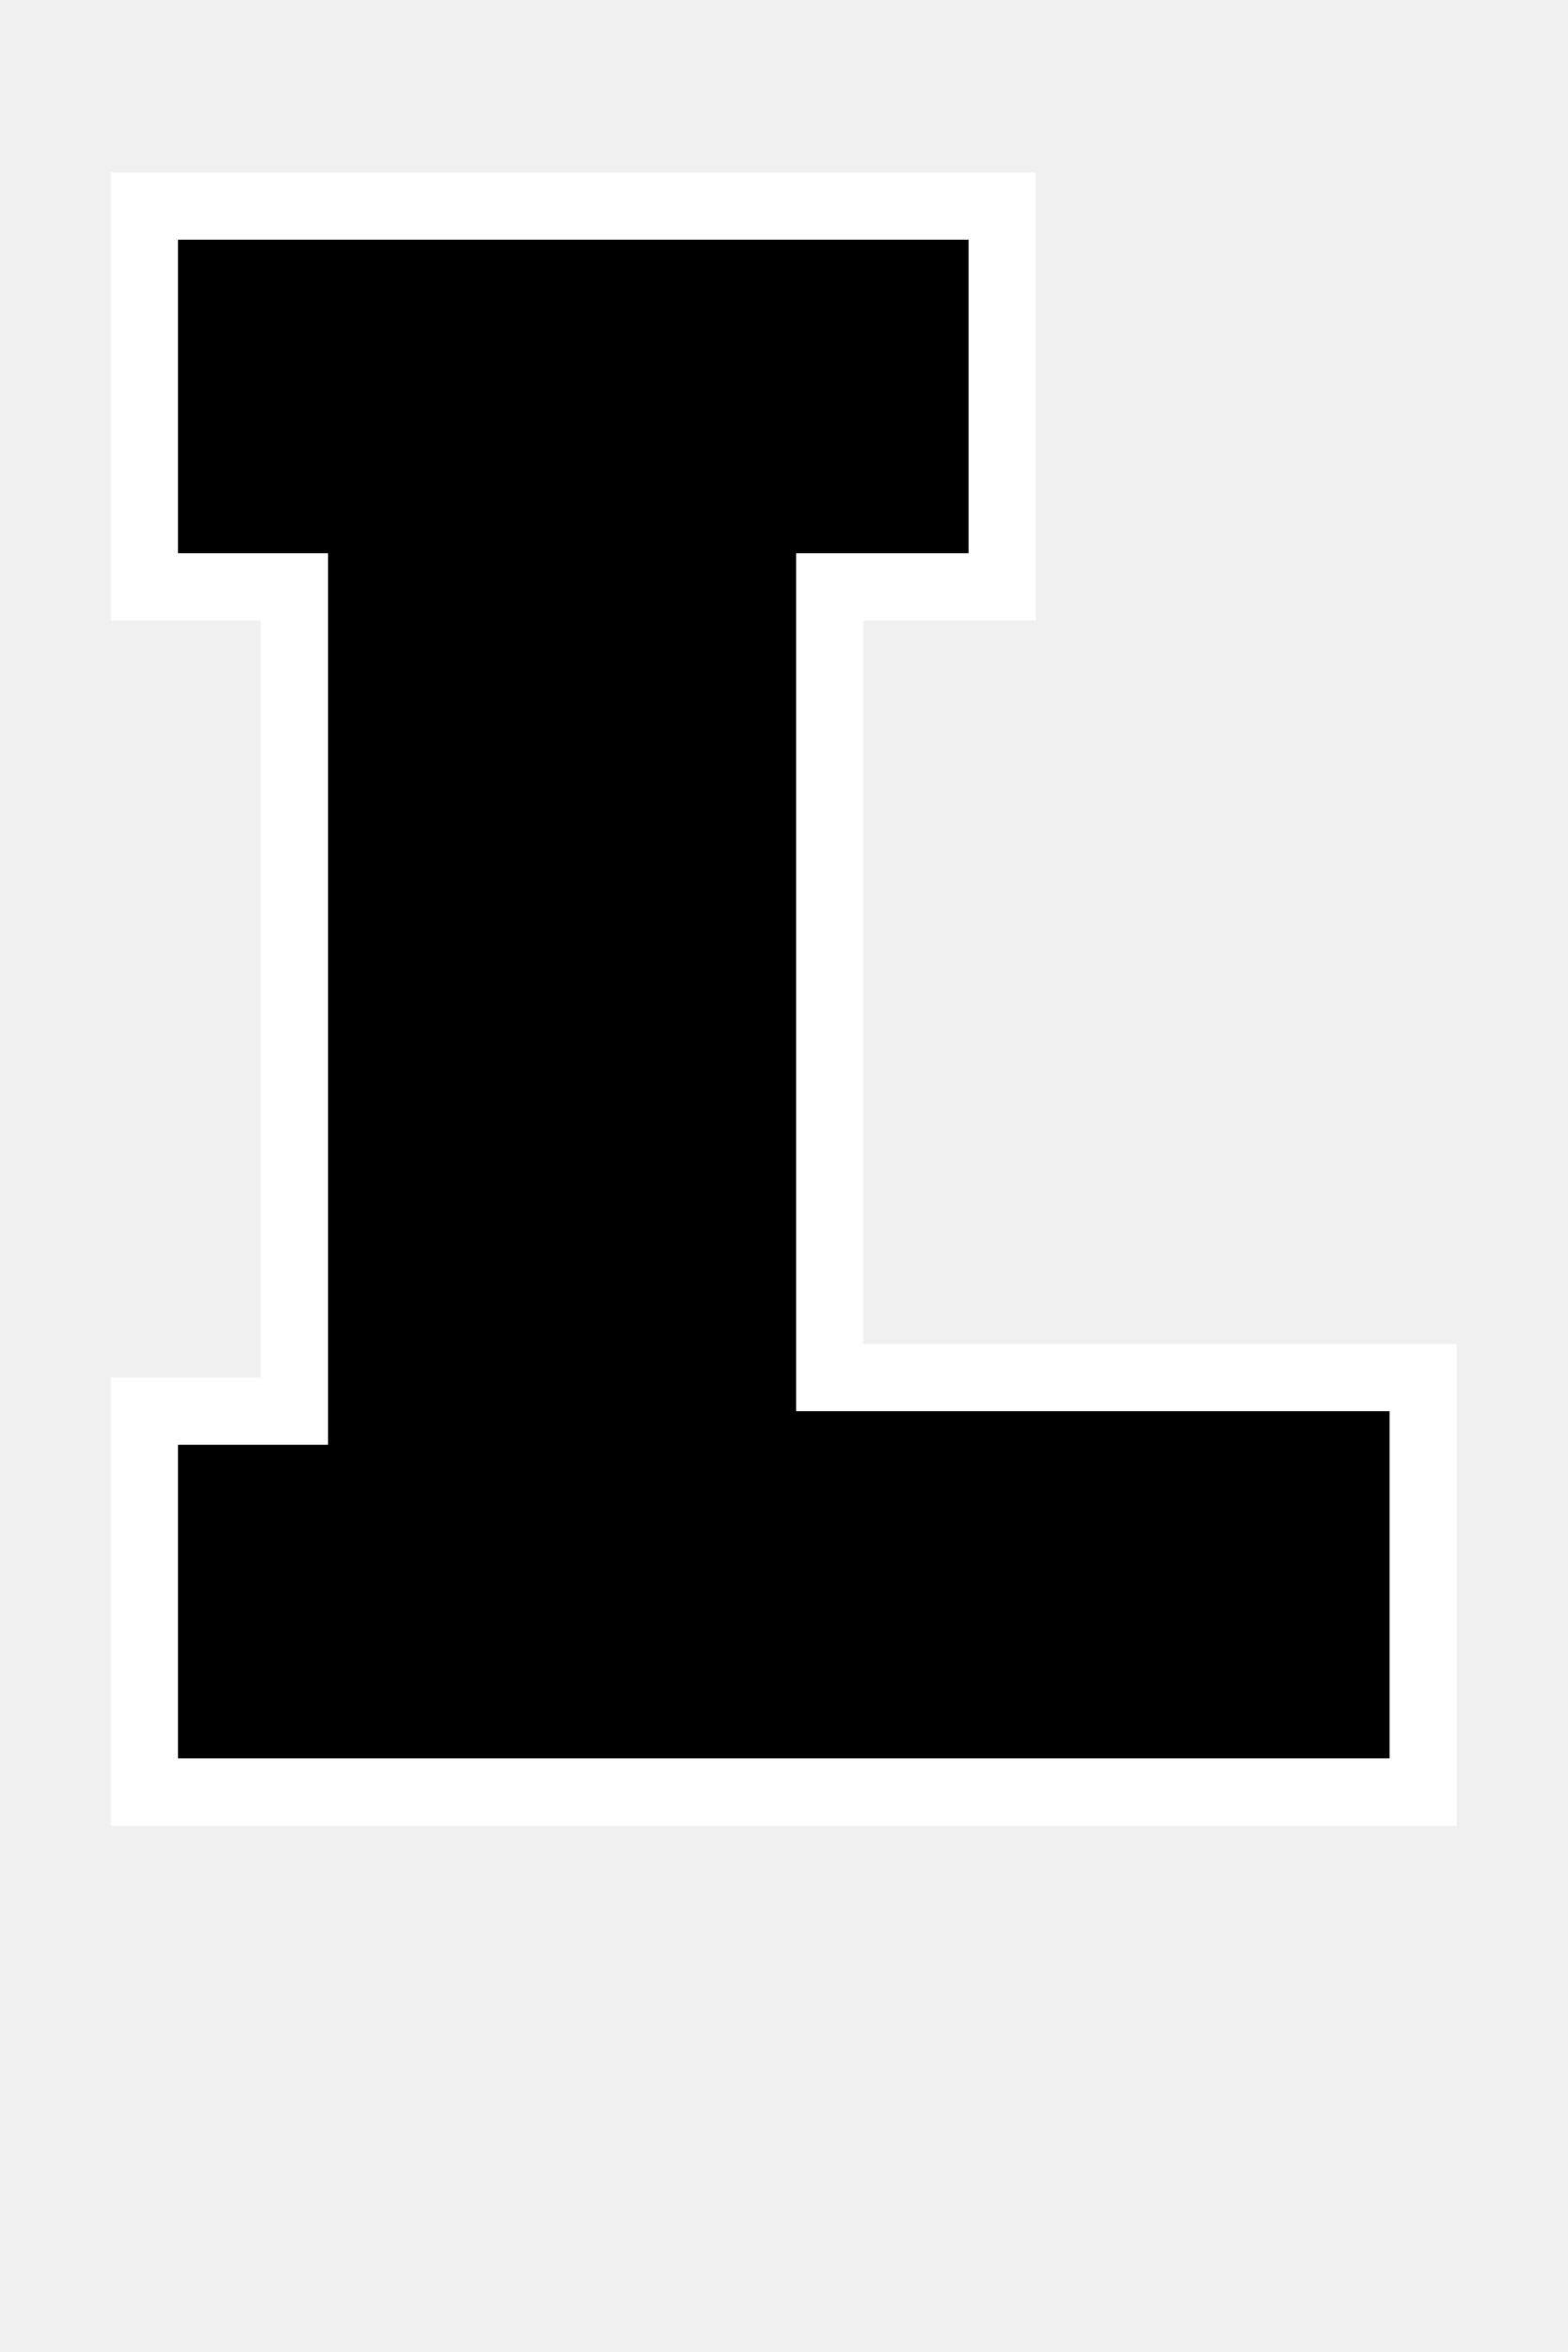
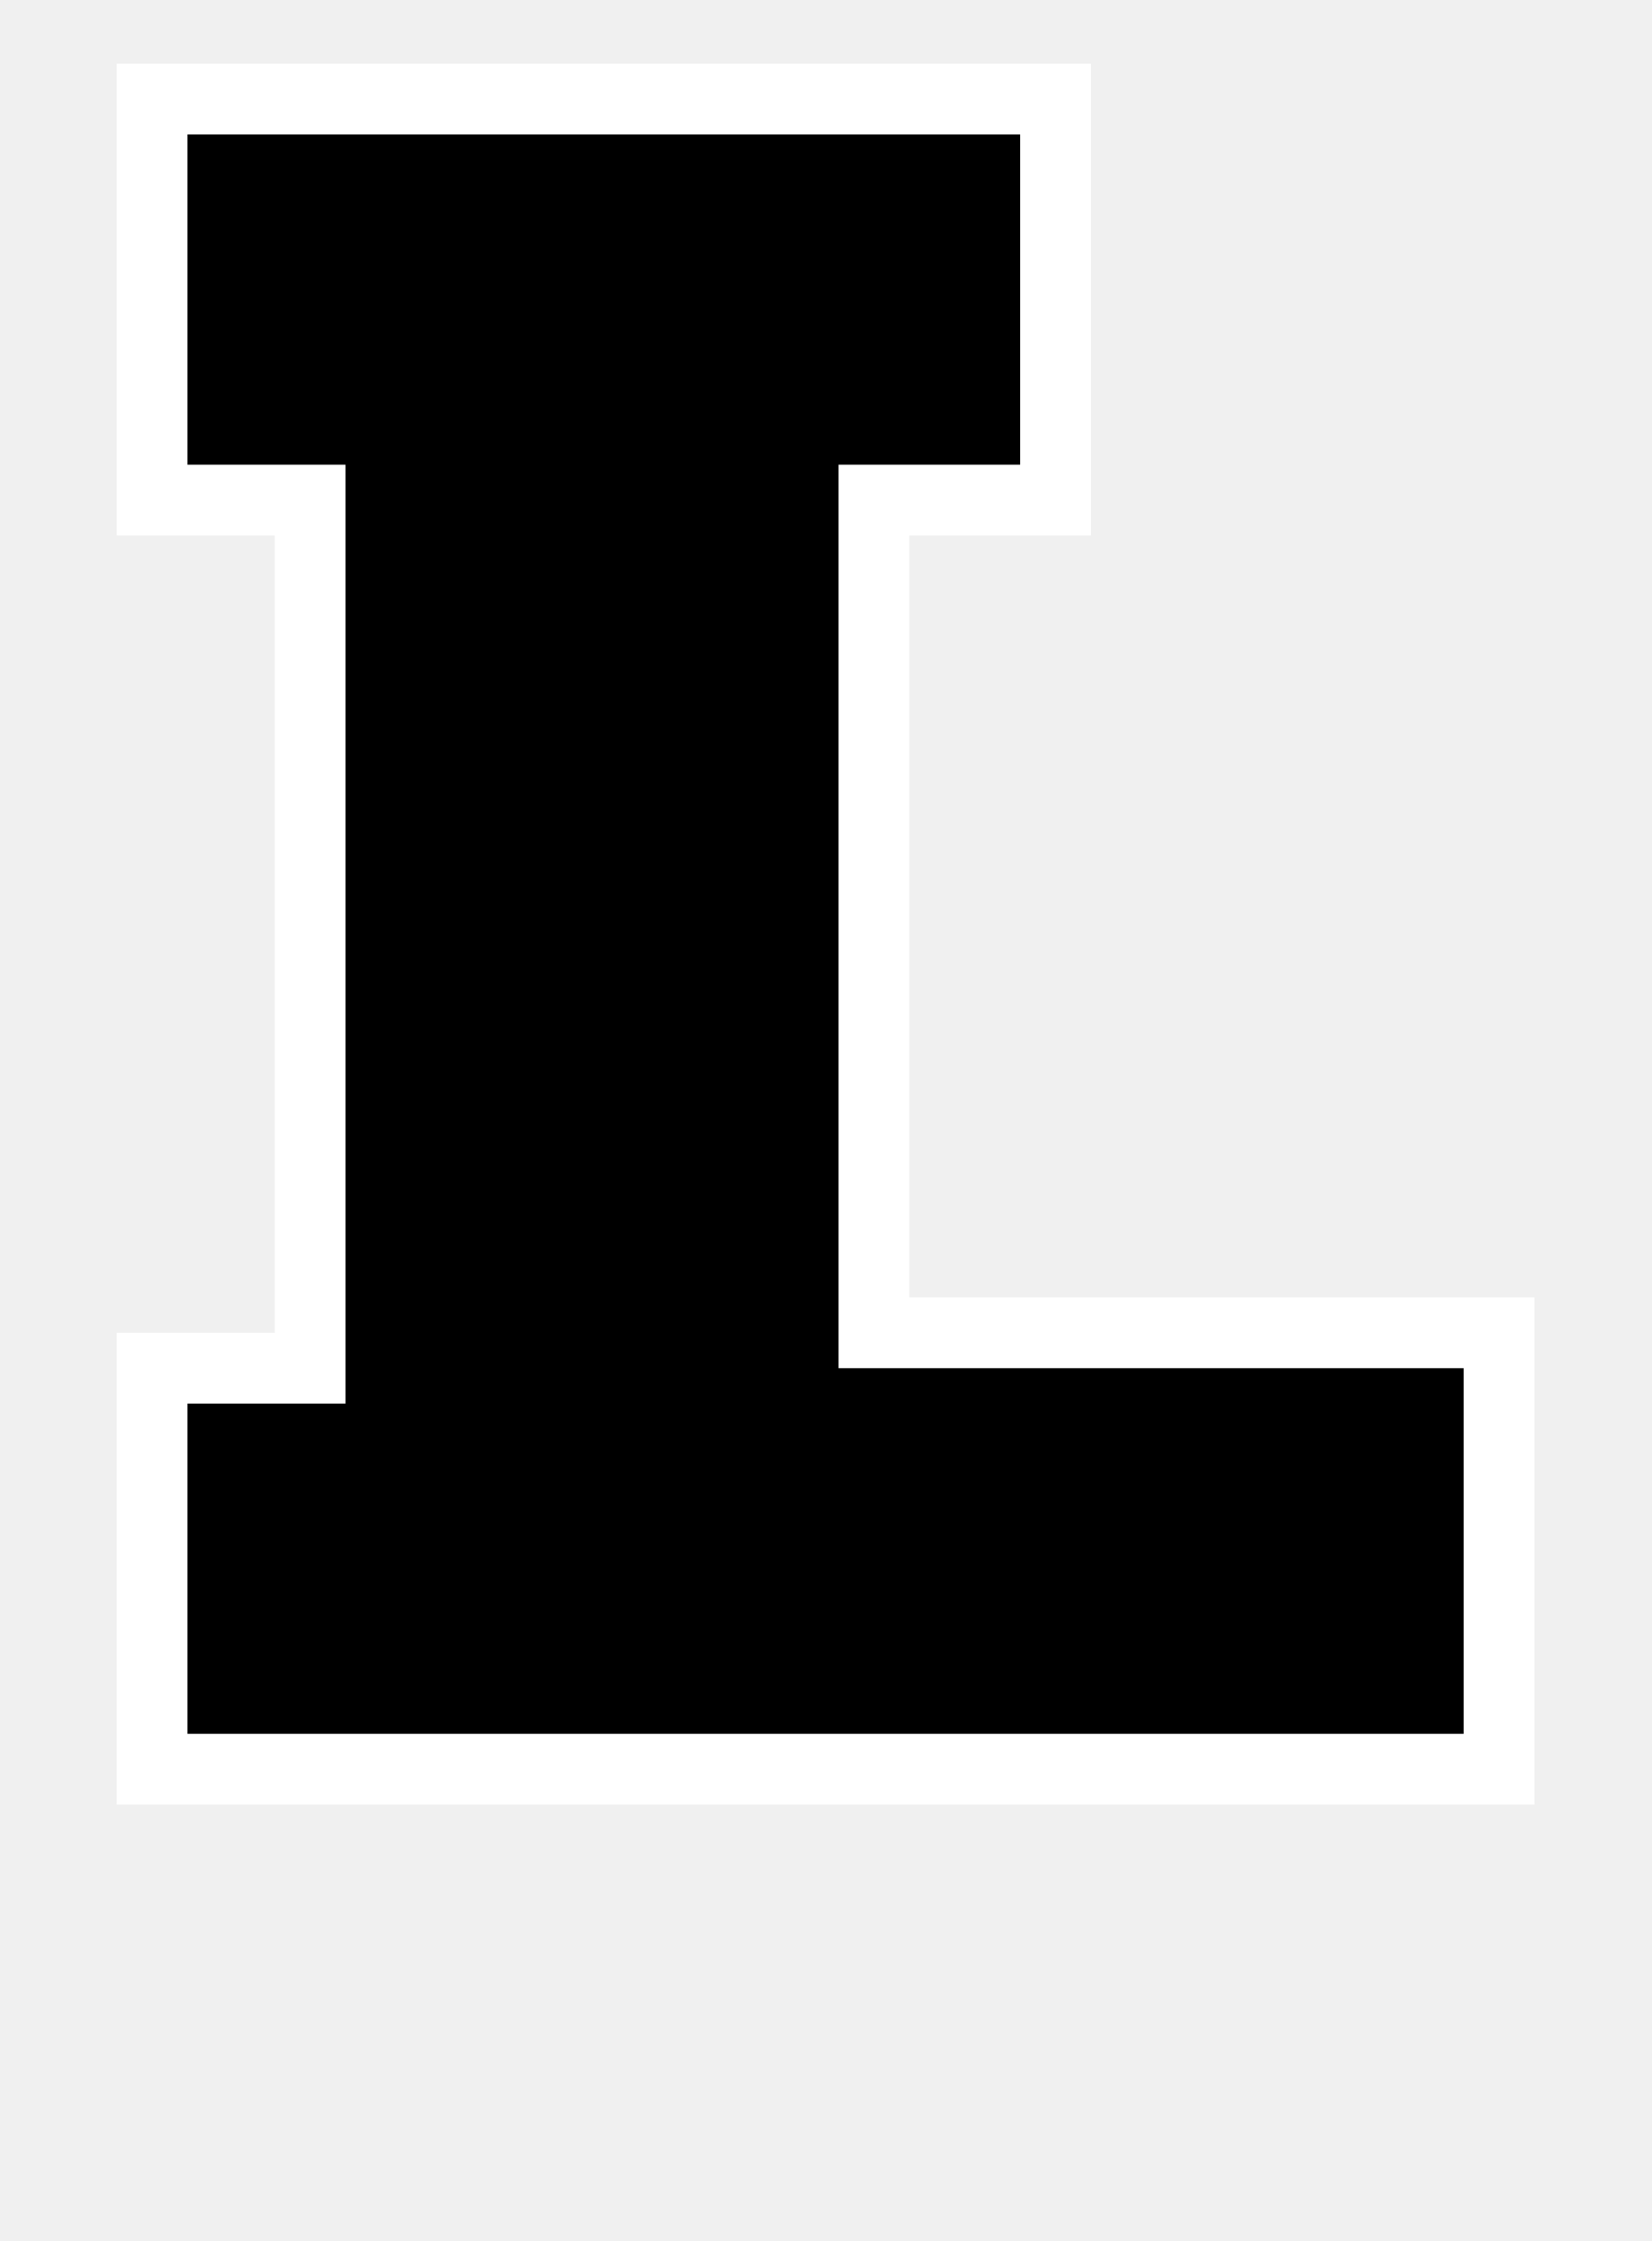
- <svg xmlns="http://www.w3.org/2000/svg" width="70" height="105" viewBox="0 0 70 105" fill="none">
-   <path d="M6.448 63H13.148V26.2H6.448V9.2H44.748V26.2H37.048V61.5H63.548V80H6.448V63Z" fill="black" />
-   <path d="M6.448 63V61.5H4.948V63H6.448ZM13.148 63V64.5H14.648V63H13.148ZM13.148 26.2H14.648V24.7H13.148V26.2ZM6.448 26.2H4.948V27.7H6.448V26.2ZM6.448 9.2V7.7H4.948V9.2H6.448ZM44.748 9.2H46.248V7.7H44.748V9.2ZM44.748 26.2V27.7H46.248V26.2H44.748ZM37.048 26.2V24.7H35.548V26.2H37.048ZM37.048 61.5H35.548V63H37.048V61.5ZM63.548 61.5H65.048V60H63.548V61.5ZM63.548 80V81.5H65.048V80H63.548ZM6.448 80H4.948V81.5H6.448V80ZM6.448 64.5H13.148V61.5H6.448V64.5ZM14.648 63V26.2H11.648V63H14.648ZM13.148 24.7H6.448V27.7H13.148V24.7ZM7.948 26.2V9.2H4.948V26.2H7.948ZM6.448 10.7H44.748V7.7H6.448V10.7ZM43.248 9.2V26.2H46.248V9.2H43.248ZM44.748 24.7H37.048V27.7H44.748V24.7ZM35.548 26.2V61.5H38.548V26.2H35.548ZM37.048 63H63.548V60H37.048V63ZM62.048 61.5V80H65.048V61.5H62.048ZM63.548 78.5H6.448V81.5H63.548V78.5ZM7.948 80V63H4.948V80H7.948Z" fill="white" />
+ <svg xmlns="http://www.w3.org/2000/svg" width="70" height="95" viewBox="0 0 70 95" fill="none">
+   <path d="M6.448 58H13.148V21.2H6.448V4.2H44.748V21.2H37.048V56.5H63.548V75H6.448V58Z" fill="black" />
+   <path d="M6.448 58V56.5H4.948V58H6.448ZM13.148 58V59.5H14.648V58H13.148ZM13.148 21.2H14.648V19.7H13.148V21.2ZM6.448 21.2H4.948V22.7H6.448V21.2ZM6.448 4.2V2.7H4.948V4.2H6.448ZM44.748 4.2H46.248V2.7H44.748V4.2ZM44.748 21.2V22.7H46.248V21.2H44.748ZM37.048 21.2V19.7H35.548V21.2H37.048ZM37.048 56.5H35.548V58H37.048V56.5ZM63.548 56.5H65.048V55H63.548V56.5ZM63.548 75V76.5H65.048V75H63.548ZM6.448 75H4.948V76.5H6.448V75ZM6.448 59.5H13.148V56.5H6.448V59.5ZM14.648 58V21.2H11.648V58H14.648ZM13.148 19.7H6.448V22.7H13.148V19.7ZM7.948 21.2V4.2H4.948V21.2H7.948ZM6.448 5.7H44.748V2.7H6.448V5.7ZM43.248 4.2V21.2H46.248V4.2H43.248ZM44.748 19.7H37.048V22.7H44.748V19.7ZM35.548 21.2V56.5H38.548V21.2H35.548ZM37.048 58H63.548V55H37.048V58ZM62.048 56.5V75H65.048V56.5H62.048ZM63.548 73.5H6.448V76.5H63.548V73.5ZM7.948 75V58H4.948V75H7.948Z" fill="white" />
</svg>
